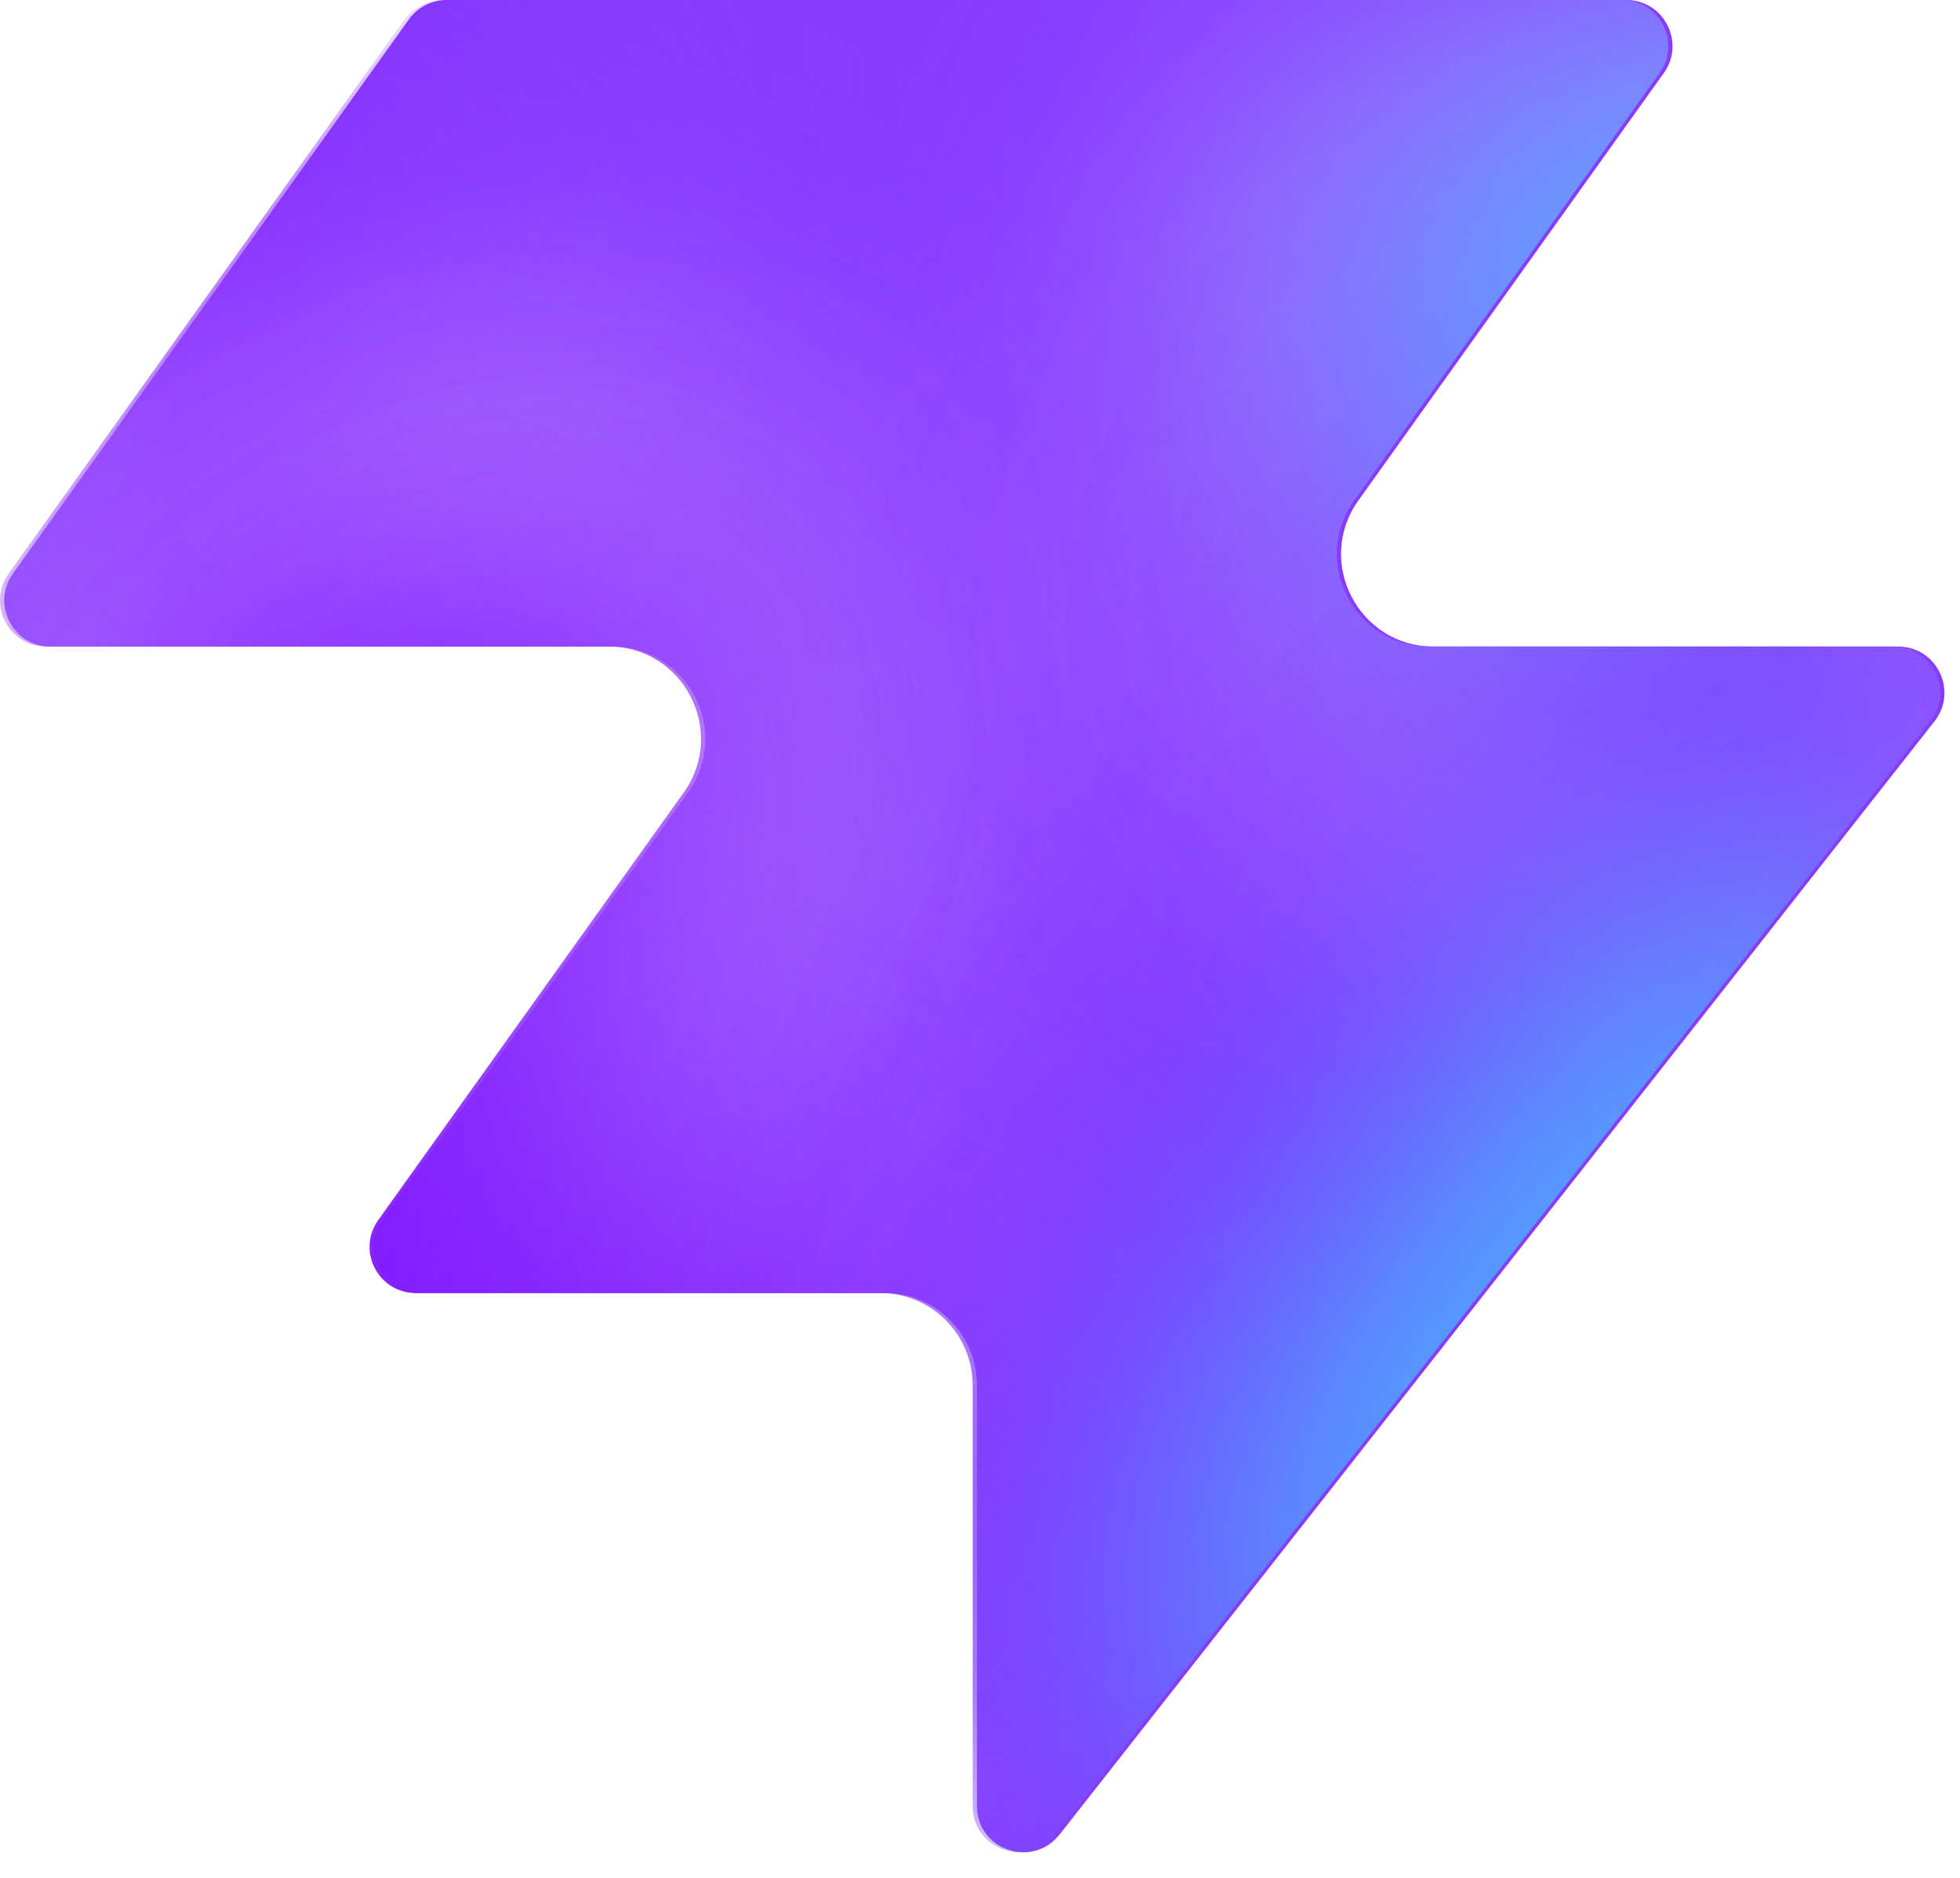
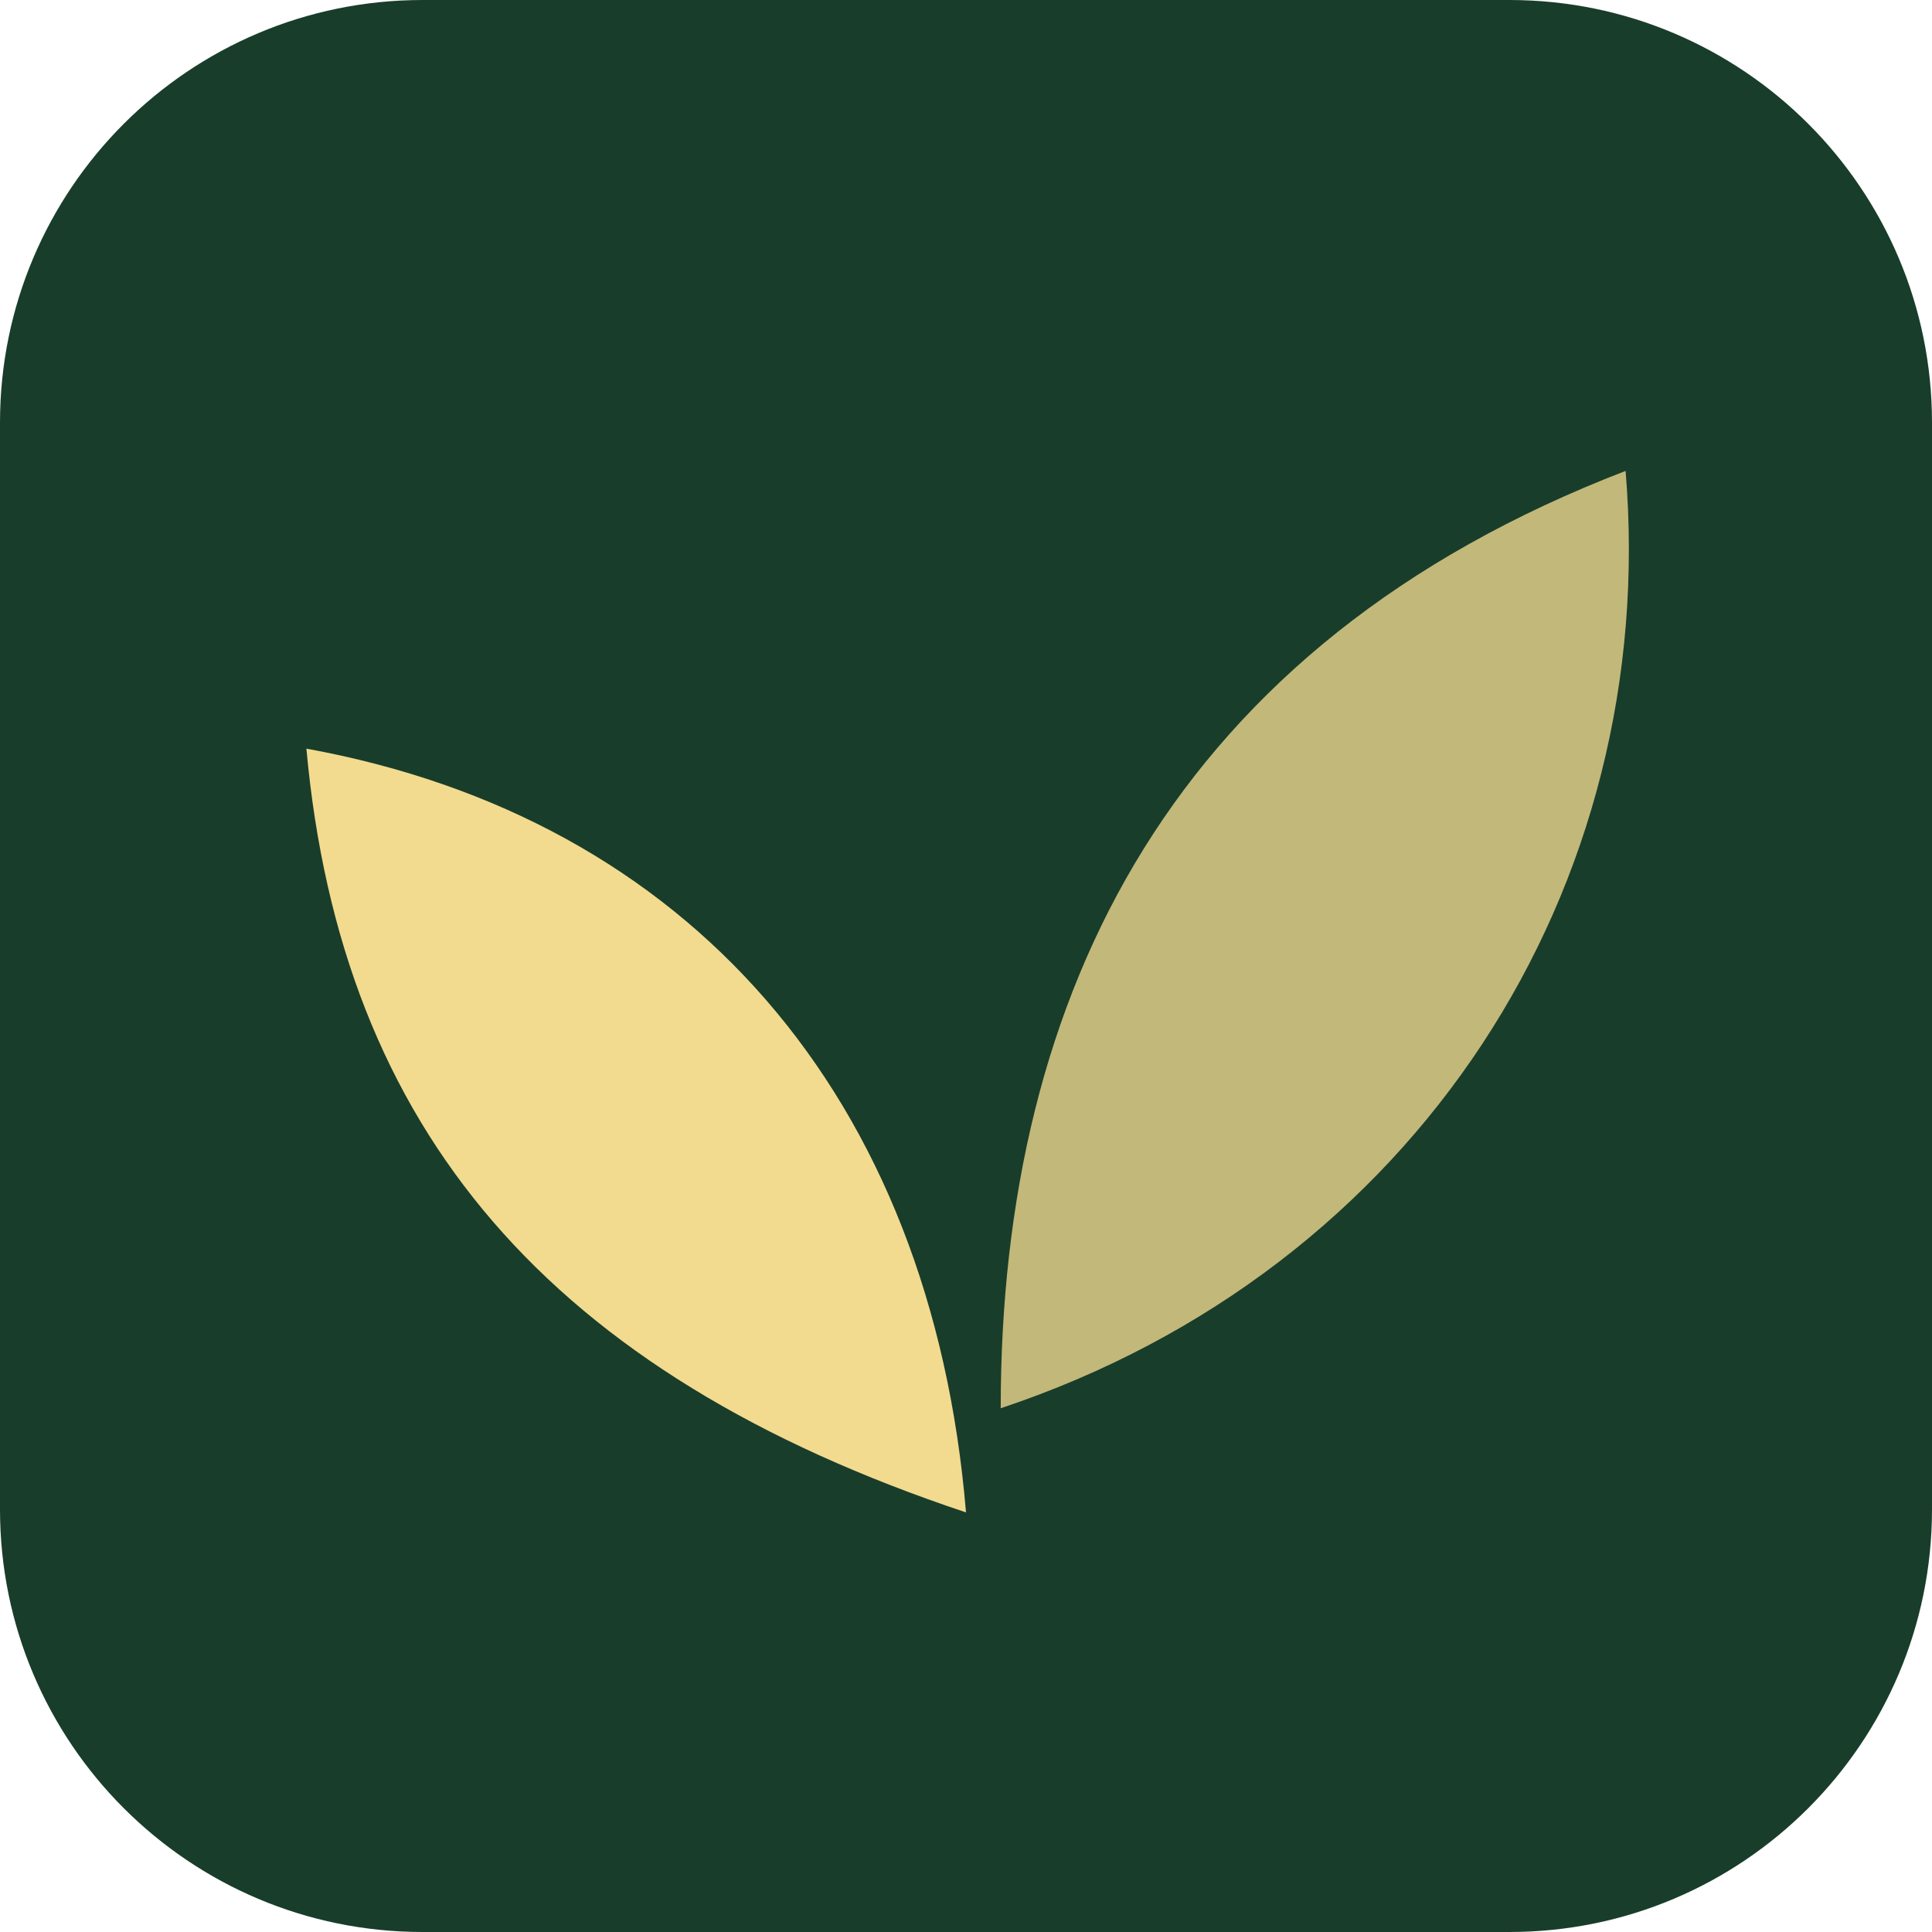
- <svg xmlns="http://www.w3.org/2000/svg" width="48" height="46" fill="none" viewBox="0 0 48 46">
-   <path fill="#863bff" d="M25.946 44.938c-.664.845-2.021.375-2.021-.698V33.937a2.26 2.26 0 0 0-2.262-2.262H10.287c-.92 0-1.456-1.04-.92-1.788l7.48-10.471c1.07-1.497 0-3.578-1.842-3.578H1.237c-.92 0-1.456-1.04-.92-1.788L10.013.474c.214-.297.556-.474.92-.474h28.894c.92 0 1.456 1.04.92 1.788l-7.48 10.471c-1.07 1.498 0 3.579 1.842 3.579h11.377c.943 0 1.473 1.088.89 1.83L25.947 44.94z" style="fill:#863bff;fill:color(display-p3 .525 .23 1);fill-opacity:1" />
-   <mask id="a" width="48" height="46" x="0" y="0" maskUnits="userSpaceOnUse" style="mask-type:alpha">
-     <path fill="#000" d="M25.842 44.938c-.664.844-2.021.375-2.021-.698V33.937a2.26 2.26 0 0 0-2.262-2.262H10.183c-.92 0-1.456-1.04-.92-1.788l7.48-10.471c1.07-1.498 0-3.579-1.842-3.579H1.133c-.92 0-1.456-1.04-.92-1.787L9.91.473c.214-.297.556-.474.92-.474h28.894c.92 0 1.456 1.04.92 1.788l-7.48 10.471c-1.07 1.498 0 3.578 1.842 3.578h11.377c.943 0 1.473 1.088.89 1.832L25.843 44.94z" style="fill:#000;fill-opacity:1" />
-   </mask>
-   <g mask="url(#a)">
-     <g filter="url(#b)">
-       <ellipse cx="5.508" cy="14.704" fill="#ede6ff" rx="5.508" ry="14.704" style="fill:#ede6ff;fill:color(display-p3 .927 .903 1);fill-opacity:1" transform="matrix(.00324 1 1 -.00324 -4.47 31.516)" />
-     </g>
-     <g filter="url(#c)">
-       <ellipse cx="10.399" cy="29.851" fill="#ede6ff" rx="10.399" ry="29.851" style="fill:#ede6ff;fill:color(display-p3 .927 .903 1);fill-opacity:1" transform="matrix(.00324 1 1 -.00324 -39.328 7.883)" />
-     </g>
-     <g filter="url(#d)">
-       <ellipse cx="5.508" cy="30.487" fill="#7e14ff" rx="5.508" ry="30.487" style="fill:#7e14ff;fill:color(display-p3 .492 .077 1);fill-opacity:1" transform="rotate(89.814 -25.913 -14.639)scale(1 -1)" />
-     </g>
-     <g filter="url(#e)">
-       <ellipse cx="5.508" cy="30.599" fill="#7e14ff" rx="5.508" ry="30.599" style="fill:#7e14ff;fill:color(display-p3 .492 .077 1);fill-opacity:1" transform="rotate(89.814 -32.644 -3.334)scale(1 -1)" />
-     </g>
-     <g filter="url(#f)">
-       <ellipse cx="5.508" cy="30.599" fill="#7e14ff" rx="5.508" ry="30.599" style="fill:#7e14ff;fill:color(display-p3 .492 .077 1);fill-opacity:1" transform="matrix(.00324 1 1 -.00324 -34.34 30.47)" />
-     </g>
-     <g filter="url(#g)">
-       <ellipse cx="14.072" cy="22.078" fill="#ede6ff" rx="14.072" ry="22.078" style="fill:#ede6ff;fill:color(display-p3 .927 .903 1);fill-opacity:1" transform="rotate(93.35 24.506 48.493)scale(-1 1)" />
-     </g>
-     <g filter="url(#h)">
-       <ellipse cx="3.47" cy="21.501" fill="#7e14ff" rx="3.47" ry="21.501" style="fill:#7e14ff;fill:color(display-p3 .492 .077 1);fill-opacity:1" transform="rotate(89.009 28.708 47.59)scale(-1 1)" />
-     </g>
-     <g filter="url(#i)">
-       <ellipse cx="3.47" cy="21.501" fill="#7e14ff" rx="3.47" ry="21.501" style="fill:#7e14ff;fill:color(display-p3 .492 .077 1);fill-opacity:1" transform="rotate(89.009 28.708 47.59)scale(-1 1)" />
-     </g>
-     <g filter="url(#j)">
-       <ellipse cx=".387" cy="8.972" fill="#7e14ff" rx="4.407" ry="29.108" style="fill:#7e14ff;fill:color(display-p3 .492 .077 1);fill-opacity:1" transform="rotate(39.51 .387 8.972)" />
-     </g>
-     <g filter="url(#k)">
-       <ellipse cx="47.523" cy="-6.092" fill="#7e14ff" rx="4.407" ry="29.108" style="fill:#7e14ff;fill:color(display-p3 .492 .077 1);fill-opacity:1" transform="rotate(37.892 47.523 -6.092)" />
-     </g>
-     <g filter="url(#l)">
-       <ellipse cx="41.412" cy="6.333" fill="#47bfff" rx="5.971" ry="9.665" style="fill:#47bfff;fill:color(display-p3 .28 .748 1);fill-opacity:1" transform="rotate(37.892 41.412 6.333)" />
-     </g>
-     <g filter="url(#m)">
-       <ellipse cx="-1.879" cy="38.332" fill="#7e14ff" rx="4.407" ry="29.108" style="fill:#7e14ff;fill:color(display-p3 .492 .077 1);fill-opacity:1" transform="rotate(37.892 -1.88 38.332)" />
-     </g>
-     <g filter="url(#n)">
-       <ellipse cx="-1.879" cy="38.332" fill="#7e14ff" rx="4.407" ry="29.108" style="fill:#7e14ff;fill:color(display-p3 .492 .077 1);fill-opacity:1" transform="rotate(37.892 -1.88 38.332)" />
-     </g>
-     <g filter="url(#o)">
-       <ellipse cx="35.651" cy="29.907" fill="#7e14ff" rx="4.407" ry="29.108" style="fill:#7e14ff;fill:color(display-p3 .492 .077 1);fill-opacity:1" transform="rotate(37.892 35.651 29.907)" />
-     </g>
-     <g filter="url(#p)">
-       <ellipse cx="38.418" cy="32.4" fill="#47bfff" rx="5.971" ry="15.297" style="fill:#47bfff;fill:color(display-p3 .28 .748 1);fill-opacity:1" transform="rotate(37.892 38.418 32.4)" />
-     </g>
+ <svg xmlns="http://www.w3.org/2000/svg" viewBox="0 0 64 64">
+   <rect width="64" height="64" rx="14" fill="#193D2B" />
+   <g transform="translate(9 11) scale(1.15)" fill="#F2DB8F">
+     <path d="M20 34C19 22 12 14 1 12c1 11 7 18 19 22Z" />
+     <path d="M21 31c0-12 5-22 18-27C40 16 33 27 21 31Z" opacity=".78" />
  </g>
-   <defs>
-     <filter id="b" width="60.045" height="41.654" x="-19.77" y="16.149" color-interpolation-filters="sRGB" filterUnits="userSpaceOnUse">
-       <feFlood flood-opacity="0" result="BackgroundImageFix" />
-       <feBlend in="SourceGraphic" in2="BackgroundImageFix" result="shape" />
-       <feGaussianBlur result="effect1_foregroundBlur_2002_17158" stdDeviation="7.659" />
-     </filter>
-     <filter id="c" width="90.34" height="51.437" x="-54.613" y="-7.533" color-interpolation-filters="sRGB" filterUnits="userSpaceOnUse">
-       <feFlood flood-opacity="0" result="BackgroundImageFix" />
-       <feBlend in="SourceGraphic" in2="BackgroundImageFix" result="shape" />
-       <feGaussianBlur result="effect1_foregroundBlur_2002_17158" stdDeviation="7.659" />
-     </filter>
-     <filter id="d" width="79.355" height="29.4" x="-49.64" y="2.03" color-interpolation-filters="sRGB" filterUnits="userSpaceOnUse">
-       <feFlood flood-opacity="0" result="BackgroundImageFix" />
-       <feBlend in="SourceGraphic" in2="BackgroundImageFix" result="shape" />
-       <feGaussianBlur result="effect1_foregroundBlur_2002_17158" stdDeviation="4.596" />
-     </filter>
-     <filter id="e" width="79.579" height="29.4" x="-45.045" y="20.029" color-interpolation-filters="sRGB" filterUnits="userSpaceOnUse">
-       <feFlood flood-opacity="0" result="BackgroundImageFix" />
-       <feBlend in="SourceGraphic" in2="BackgroundImageFix" result="shape" />
-       <feGaussianBlur result="effect1_foregroundBlur_2002_17158" stdDeviation="4.596" />
-     </filter>
-     <filter id="f" width="79.579" height="29.4" x="-43.513" y="21.178" color-interpolation-filters="sRGB" filterUnits="userSpaceOnUse">
-       <feFlood flood-opacity="0" result="BackgroundImageFix" />
-       <feBlend in="SourceGraphic" in2="BackgroundImageFix" result="shape" />
-       <feGaussianBlur result="effect1_foregroundBlur_2002_17158" stdDeviation="4.596" />
-     </filter>
-     <filter id="g" width="74.749" height="58.852" x="15.756" y="-17.901" color-interpolation-filters="sRGB" filterUnits="userSpaceOnUse">
-       <feFlood flood-opacity="0" result="BackgroundImageFix" />
-       <feBlend in="SourceGraphic" in2="BackgroundImageFix" result="shape" />
-       <feGaussianBlur result="effect1_foregroundBlur_2002_17158" stdDeviation="7.659" />
-     </filter>
-     <filter id="h" width="61.377" height="25.362" x="23.548" y="2.284" color-interpolation-filters="sRGB" filterUnits="userSpaceOnUse">
-       <feFlood flood-opacity="0" result="BackgroundImageFix" />
-       <feBlend in="SourceGraphic" in2="BackgroundImageFix" result="shape" />
-       <feGaussianBlur result="effect1_foregroundBlur_2002_17158" stdDeviation="4.596" />
-     </filter>
-     <filter id="i" width="61.377" height="25.362" x="23.548" y="2.284" color-interpolation-filters="sRGB" filterUnits="userSpaceOnUse">
-       <feFlood flood-opacity="0" result="BackgroundImageFix" />
-       <feBlend in="SourceGraphic" in2="BackgroundImageFix" result="shape" />
-       <feGaussianBlur result="effect1_foregroundBlur_2002_17158" stdDeviation="4.596" />
-     </filter>
-     <filter id="j" width="56.045" height="63.649" x="-27.636" y="-22.853" color-interpolation-filters="sRGB" filterUnits="userSpaceOnUse">
-       <feFlood flood-opacity="0" result="BackgroundImageFix" />
-       <feBlend in="SourceGraphic" in2="BackgroundImageFix" result="shape" />
-       <feGaussianBlur result="effect1_foregroundBlur_2002_17158" stdDeviation="4.596" />
-     </filter>
-     <filter id="k" width="54.814" height="64.646" x="20.116" y="-38.415" color-interpolation-filters="sRGB" filterUnits="userSpaceOnUse">
-       <feFlood flood-opacity="0" result="BackgroundImageFix" />
-       <feBlend in="SourceGraphic" in2="BackgroundImageFix" result="shape" />
-       <feGaussianBlur result="effect1_foregroundBlur_2002_17158" stdDeviation="4.596" />
-     </filter>
-     <filter id="l" width="33.541" height="35.313" x="24.641" y="-11.323" color-interpolation-filters="sRGB" filterUnits="userSpaceOnUse">
-       <feFlood flood-opacity="0" result="BackgroundImageFix" />
-       <feBlend in="SourceGraphic" in2="BackgroundImageFix" result="shape" />
-       <feGaussianBlur result="effect1_foregroundBlur_2002_17158" stdDeviation="4.596" />
-     </filter>
-     <filter id="m" width="54.814" height="64.646" x="-29.286" y="6.009" color-interpolation-filters="sRGB" filterUnits="userSpaceOnUse">
-       <feFlood flood-opacity="0" result="BackgroundImageFix" />
-       <feBlend in="SourceGraphic" in2="BackgroundImageFix" result="shape" />
-       <feGaussianBlur result="effect1_foregroundBlur_2002_17158" stdDeviation="4.596" />
-     </filter>
-     <filter id="n" width="54.814" height="64.646" x="-29.286" y="6.009" color-interpolation-filters="sRGB" filterUnits="userSpaceOnUse">
-       <feFlood flood-opacity="0" result="BackgroundImageFix" />
-       <feBlend in="SourceGraphic" in2="BackgroundImageFix" result="shape" />
-       <feGaussianBlur result="effect1_foregroundBlur_2002_17158" stdDeviation="4.596" />
-     </filter>
-     <filter id="o" width="54.814" height="64.646" x="8.244" y="-2.416" color-interpolation-filters="sRGB" filterUnits="userSpaceOnUse">
-       <feFlood flood-opacity="0" result="BackgroundImageFix" />
-       <feBlend in="SourceGraphic" in2="BackgroundImageFix" result="shape" />
-       <feGaussianBlur result="effect1_foregroundBlur_2002_17158" stdDeviation="4.596" />
-     </filter>
-     <filter id="p" width="39.409" height="43.623" x="18.713" y="10.588" color-interpolation-filters="sRGB" filterUnits="userSpaceOnUse">
-       <feFlood flood-opacity="0" result="BackgroundImageFix" />
-       <feBlend in="SourceGraphic" in2="BackgroundImageFix" result="shape" />
-       <feGaussianBlur result="effect1_foregroundBlur_2002_17158" stdDeviation="4.596" />
-     </filter>
-   </defs>
</svg>
